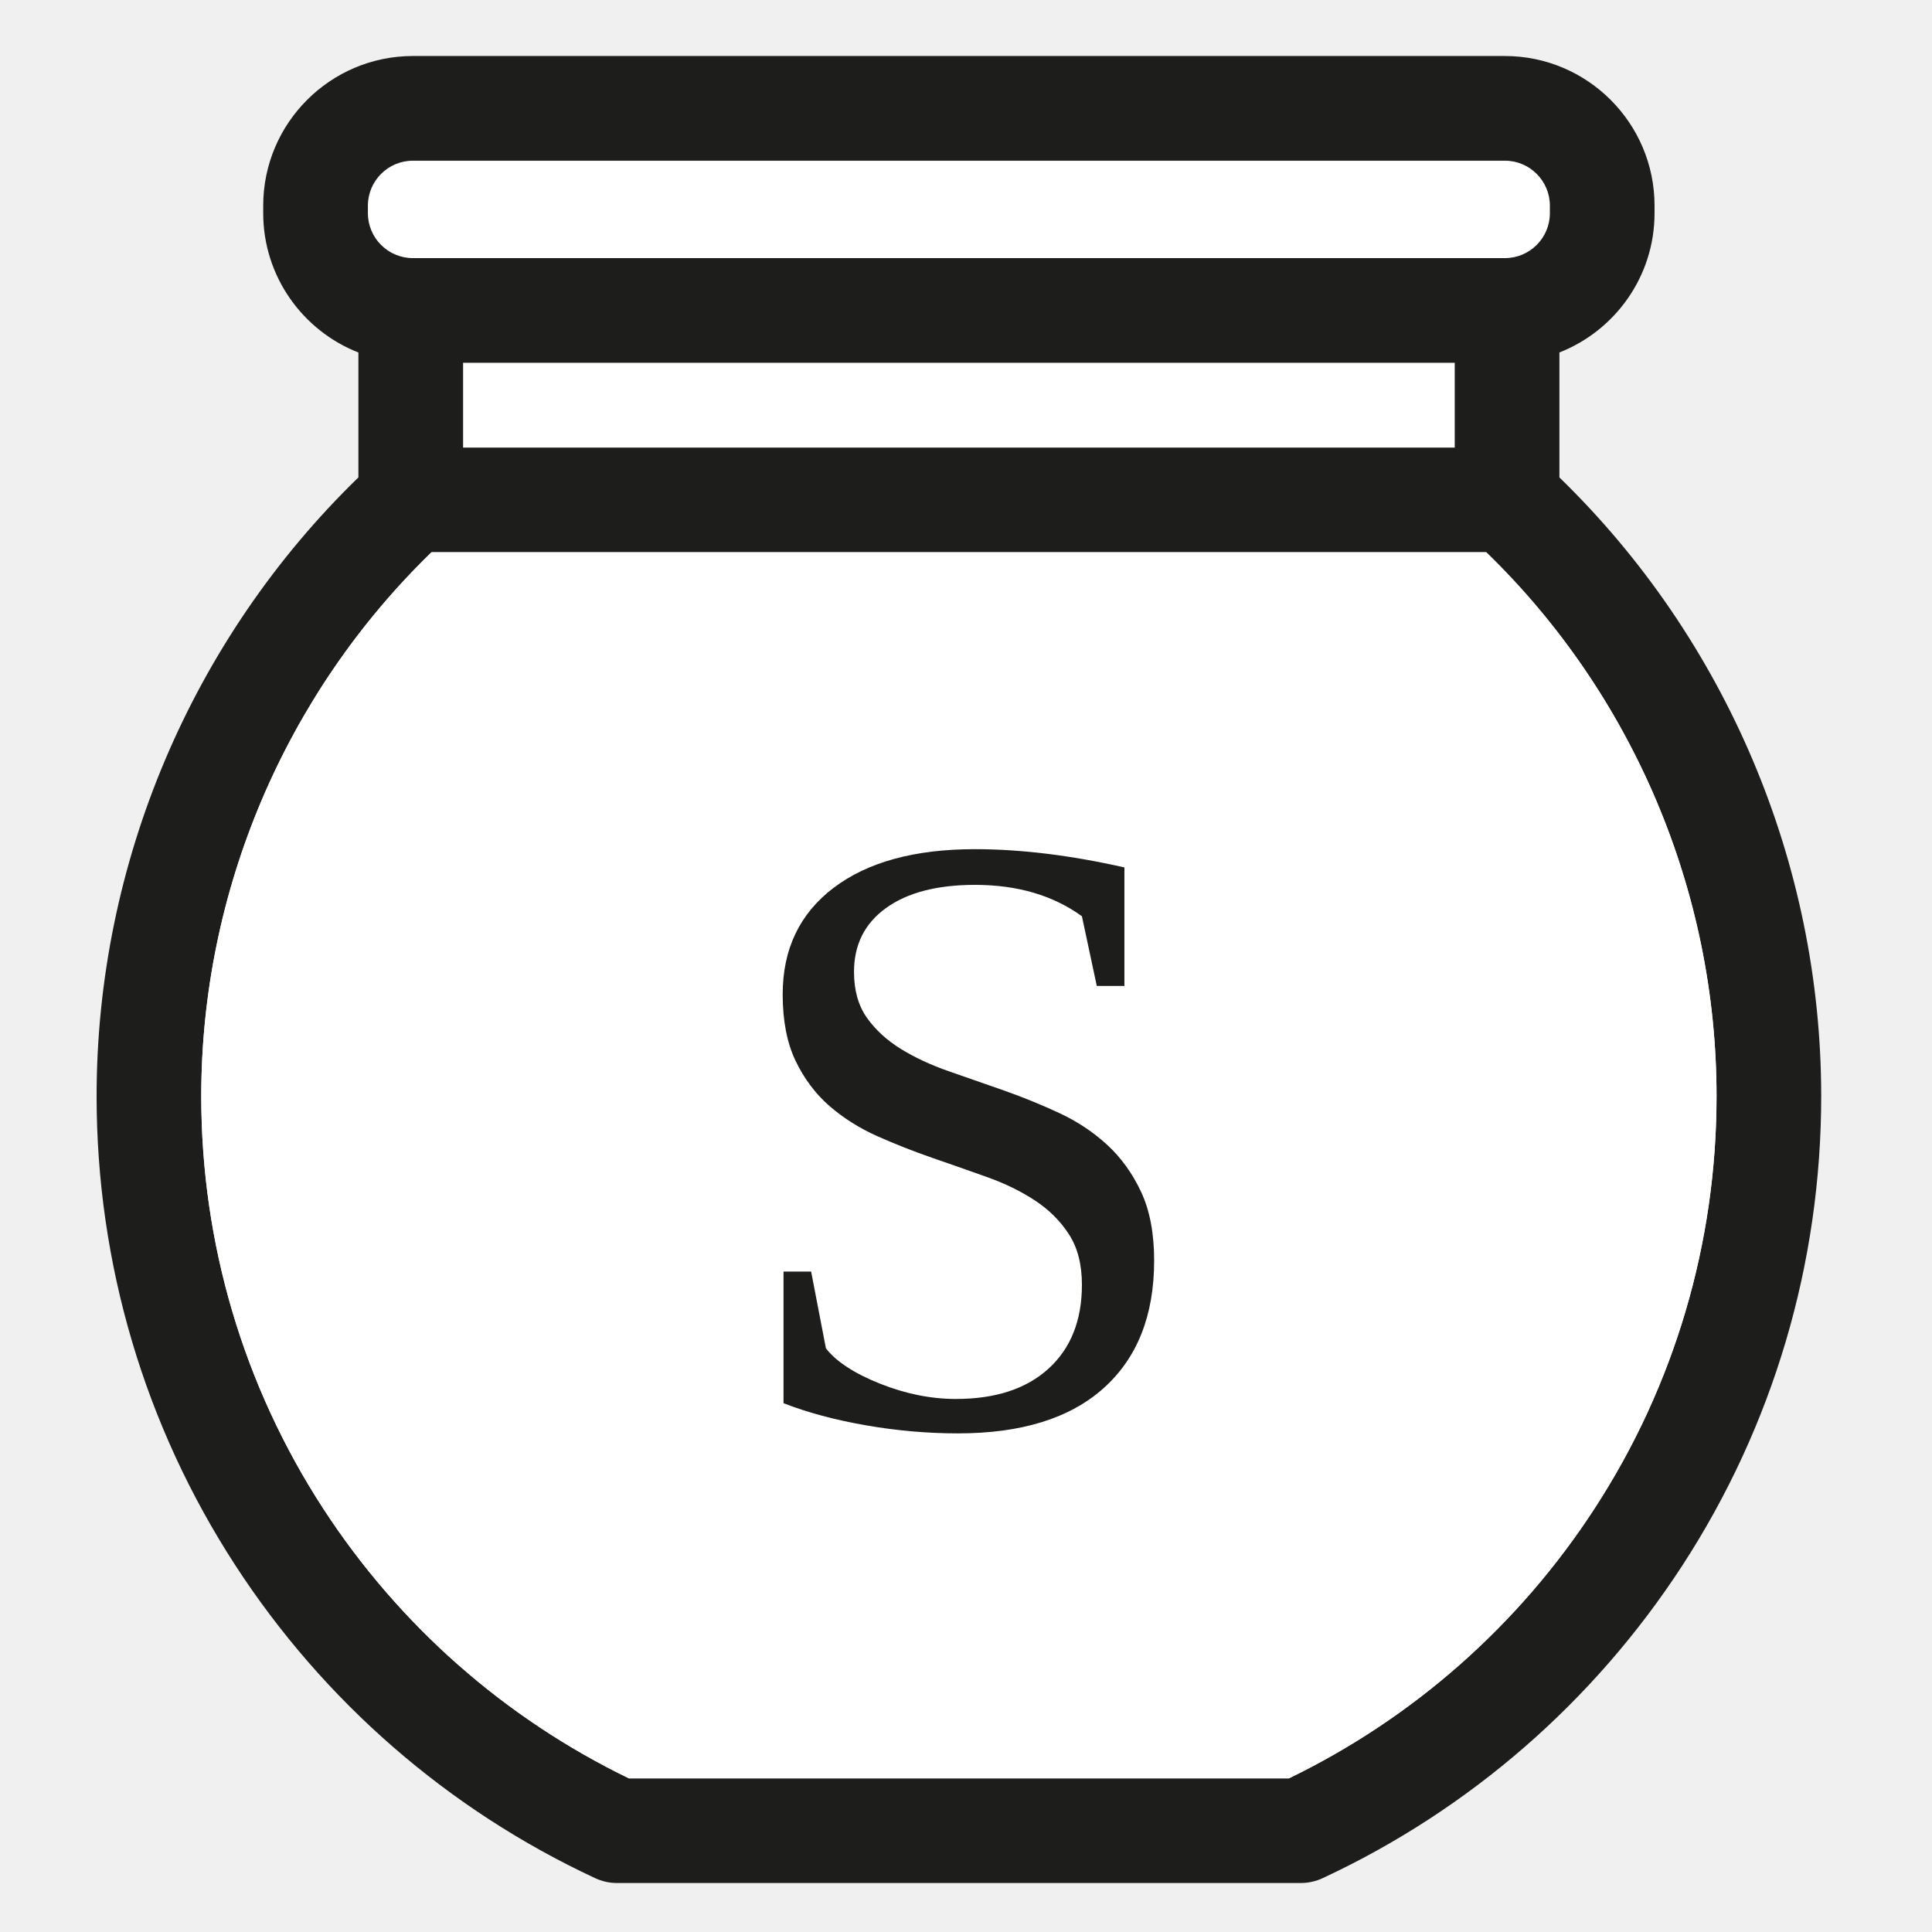
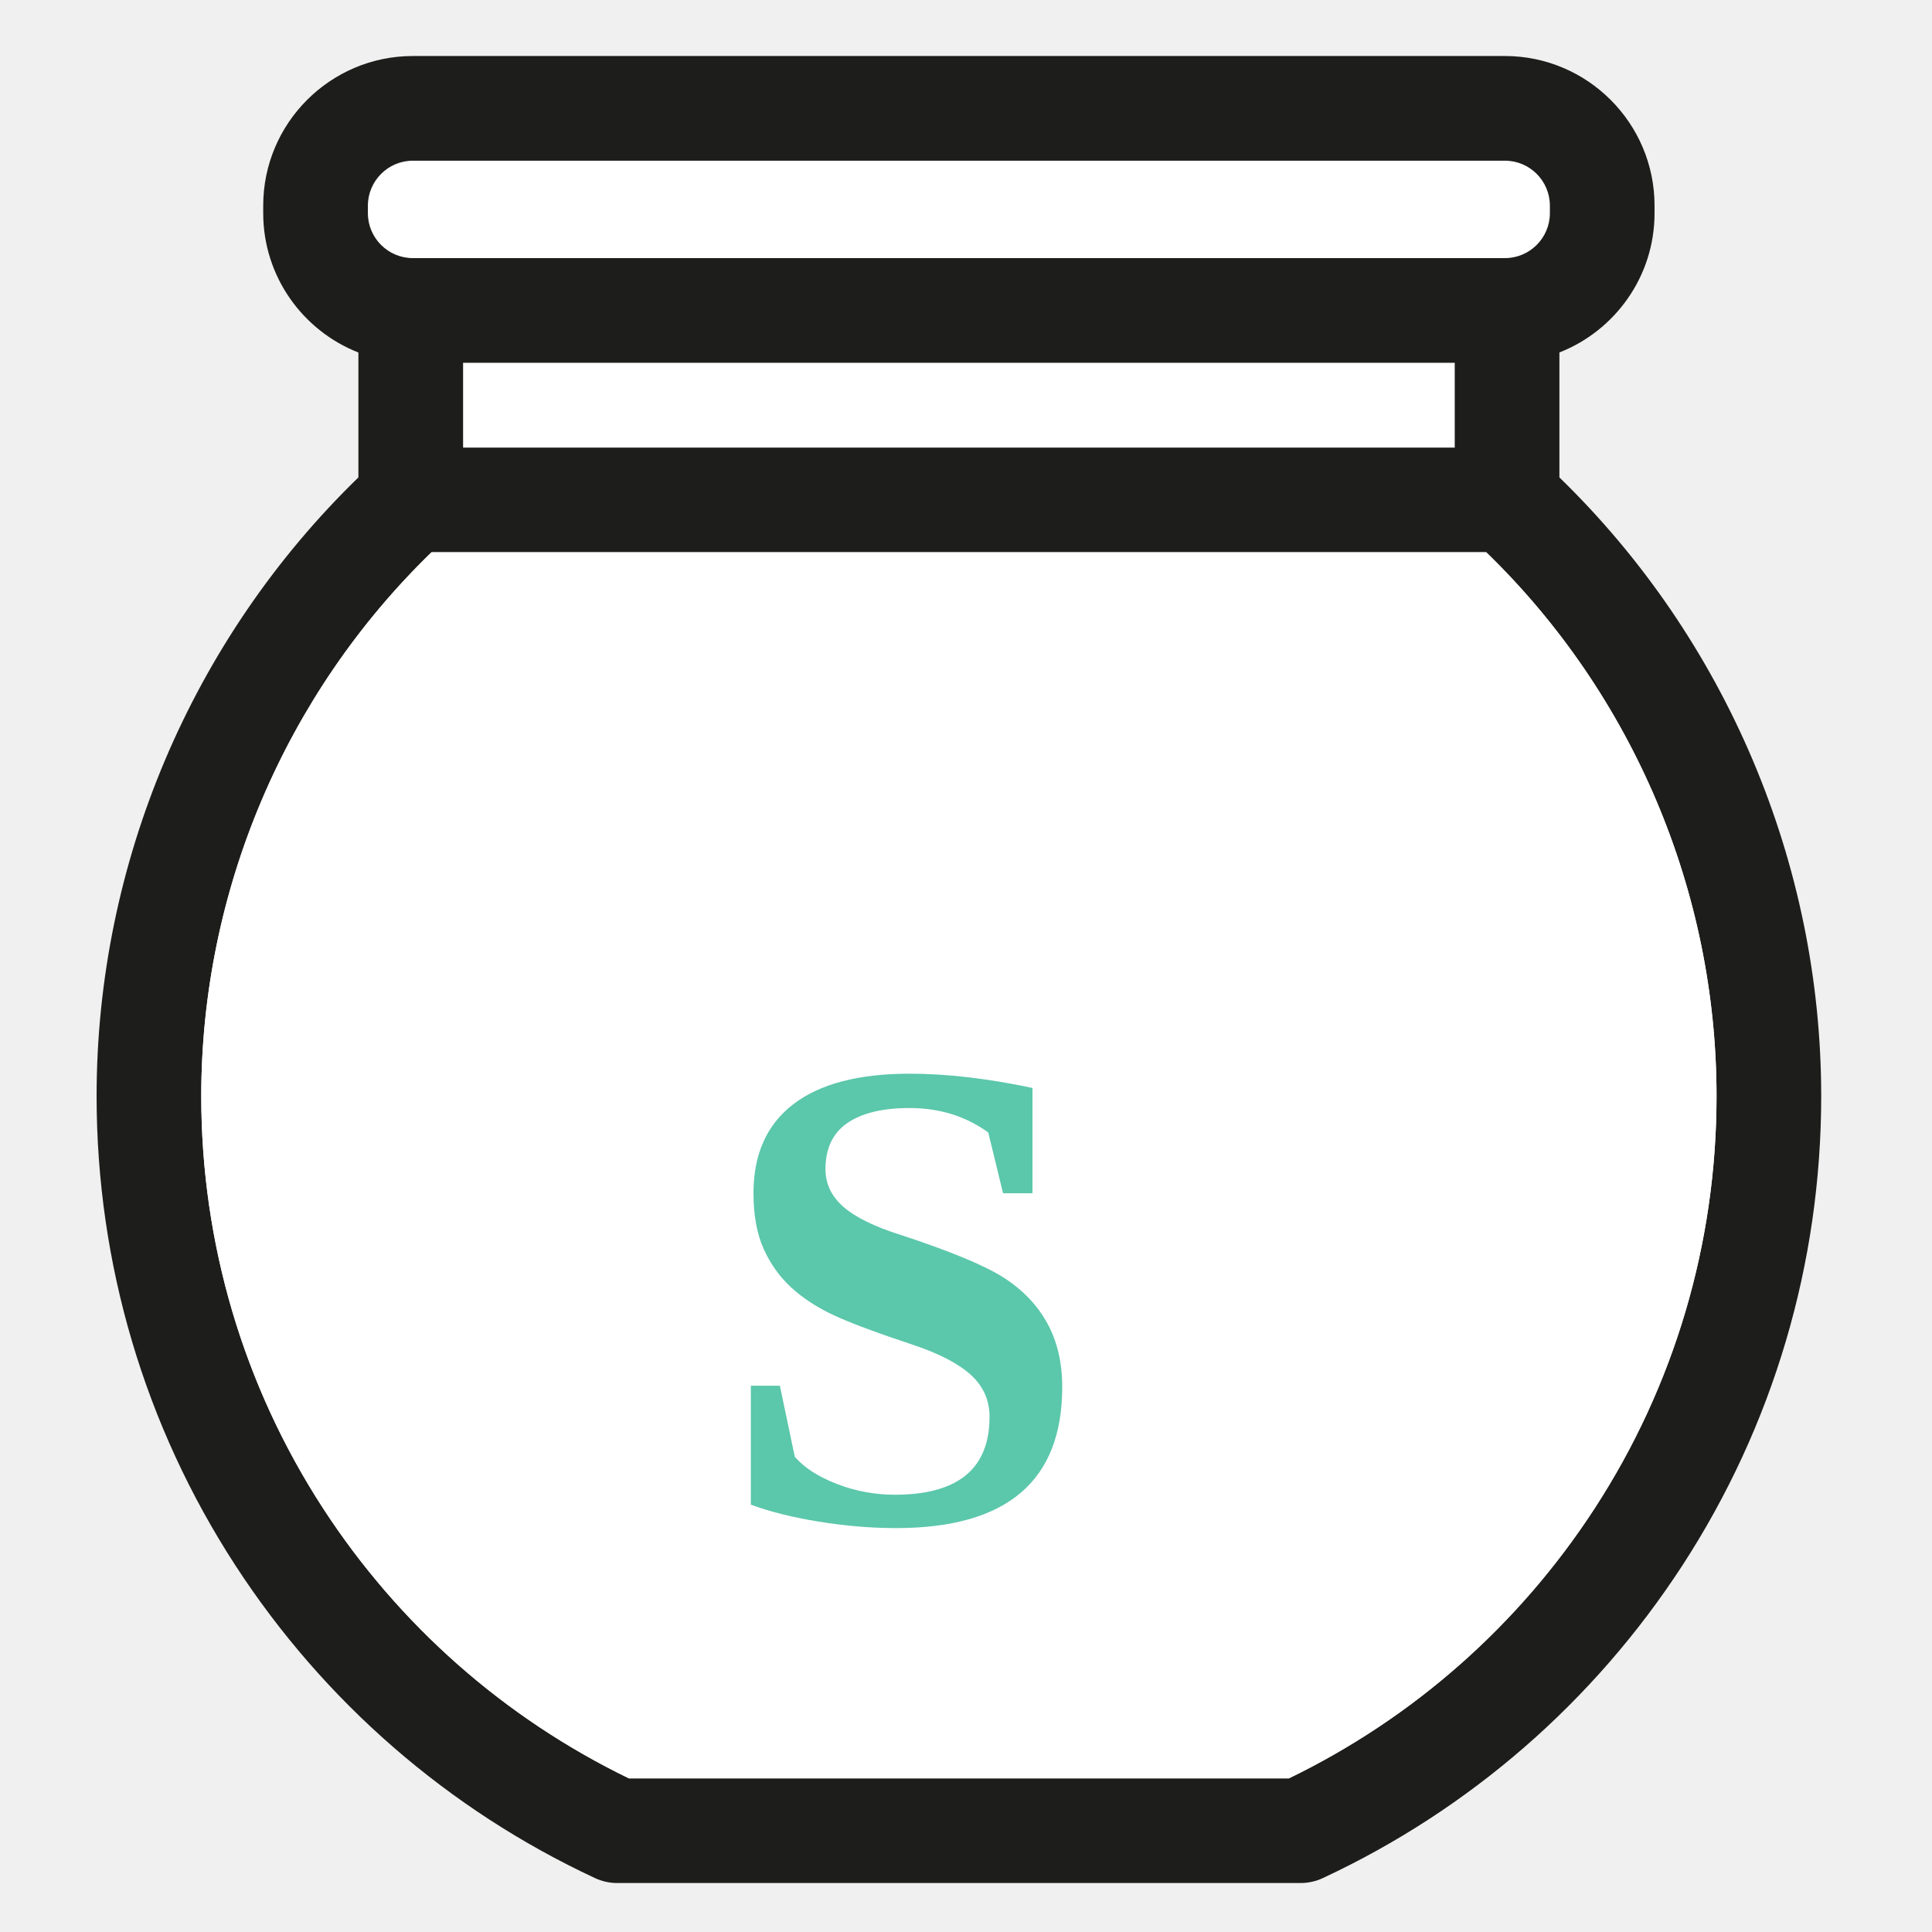
<svg xmlns="http://www.w3.org/2000/svg" version="1.1" viewBox="-20 55 400 400" xml:space="preserve">
  <style type="text/css">
		.interieur
		{
		fill: #FFF;
		}

		.txt_int
		{
- 		font-size:180px;
- 		fill:#1d1d1b;
- 		font-weight:500;
+ 		font-size:140px;
+ 		fill:#5bc7ab;
+ 		font-weight:bold;
		}

		.test
		{
		cursor: pointer;
		}

		.test:hover .txt_int
		{
		fill:#FFF;
		}

		.test:hover .interieur
		{
		fill: #5bc7ab;
		}
	</style>
  <g class="test">
    <path style="fill:#FFF;cursor:pointer;" d="M56.228,97.679c0-5.135,4.178-9.314,9.314-9.314h226.345   c5.135,0,9.314,4.178,9.314,9.314v1.565c0,5.135-4.179,9.314-9.314,9.314H65.542c-5.135,0-9.314-4.179-9.314-9.314V97.679z   M281.483,130.25v17.582H75.951V130.25H281.483z" />
    <path style="fill:#1d1d1b;cursor:pointer;" d="M357.061,281.948c0,34.648-9.946,68.255-28.754,97.182c-18.321,28.169-44.062,50.552-74.441,64.712   c-1.43,0.672-3.001,1.018-4.583,1.018H107.767c-1.582,0-3.142-0.347-4.572-1.018c-30.39-14.16-56.132-36.544-74.441-64.712   C9.946,350.203,0,316.595,0,281.948c0-48.19,19.696-94.604,54.203-128.103v-25.861c-11.517-4.518-19.707-15.742-19.707-28.84v-1.571   c0-17.075,13.9-30.975,30.975-30.975h226.109c17.075,0,30.975,13.9,30.975,30.975v1.571c0,13.098-8.18,24.312-19.696,28.83v25.872   C337.354,187.344,357.061,233.757,357.061,281.948z M310.138,367.321c16.522-25.406,25.254-54.929,25.254-85.373   c0-42.372-17.324-83.174-47.681-112.61H69.339c-30.346,29.436-47.67,70.238-47.67,112.61c0,30.444,8.732,59.967,25.244,85.373   c15.677,24.106,37.529,43.38,63.304,55.872h136.629C272.62,410.701,294.472,391.427,310.138,367.321z M300.886,99.143v-1.571   c0-5.125-4.182-9.307-9.307-9.307H65.471c-5.125,0-9.307,4.182-9.307,9.307v1.571c0,5.125,4.182,9.296,9.307,9.296h226.109   C296.704,108.439,300.886,104.268,300.886,99.143z M281.189,147.669v-17.562H75.872v17.562H281.189z" />
    <path class="interieur" d="M335.393,281.948c0,30.444-8.732,59.967-25.254,85.373c-15.666,24.106-37.519,43.38-63.293,55.872   H110.216c-25.774-12.492-47.627-31.766-63.304-55.872c-16.511-25.406-25.244-54.929-25.244-85.373   c0-42.372,17.324-83.174,47.67-112.61h218.373C318.069,198.774,335.393,239.575,335.393,281.948z " />
-     <text class="txt_int" transform="translate(130 350)">S</text>
+     <text class="txt_int" transform="translate(128 370)">S</text>
  </g>
</svg>
